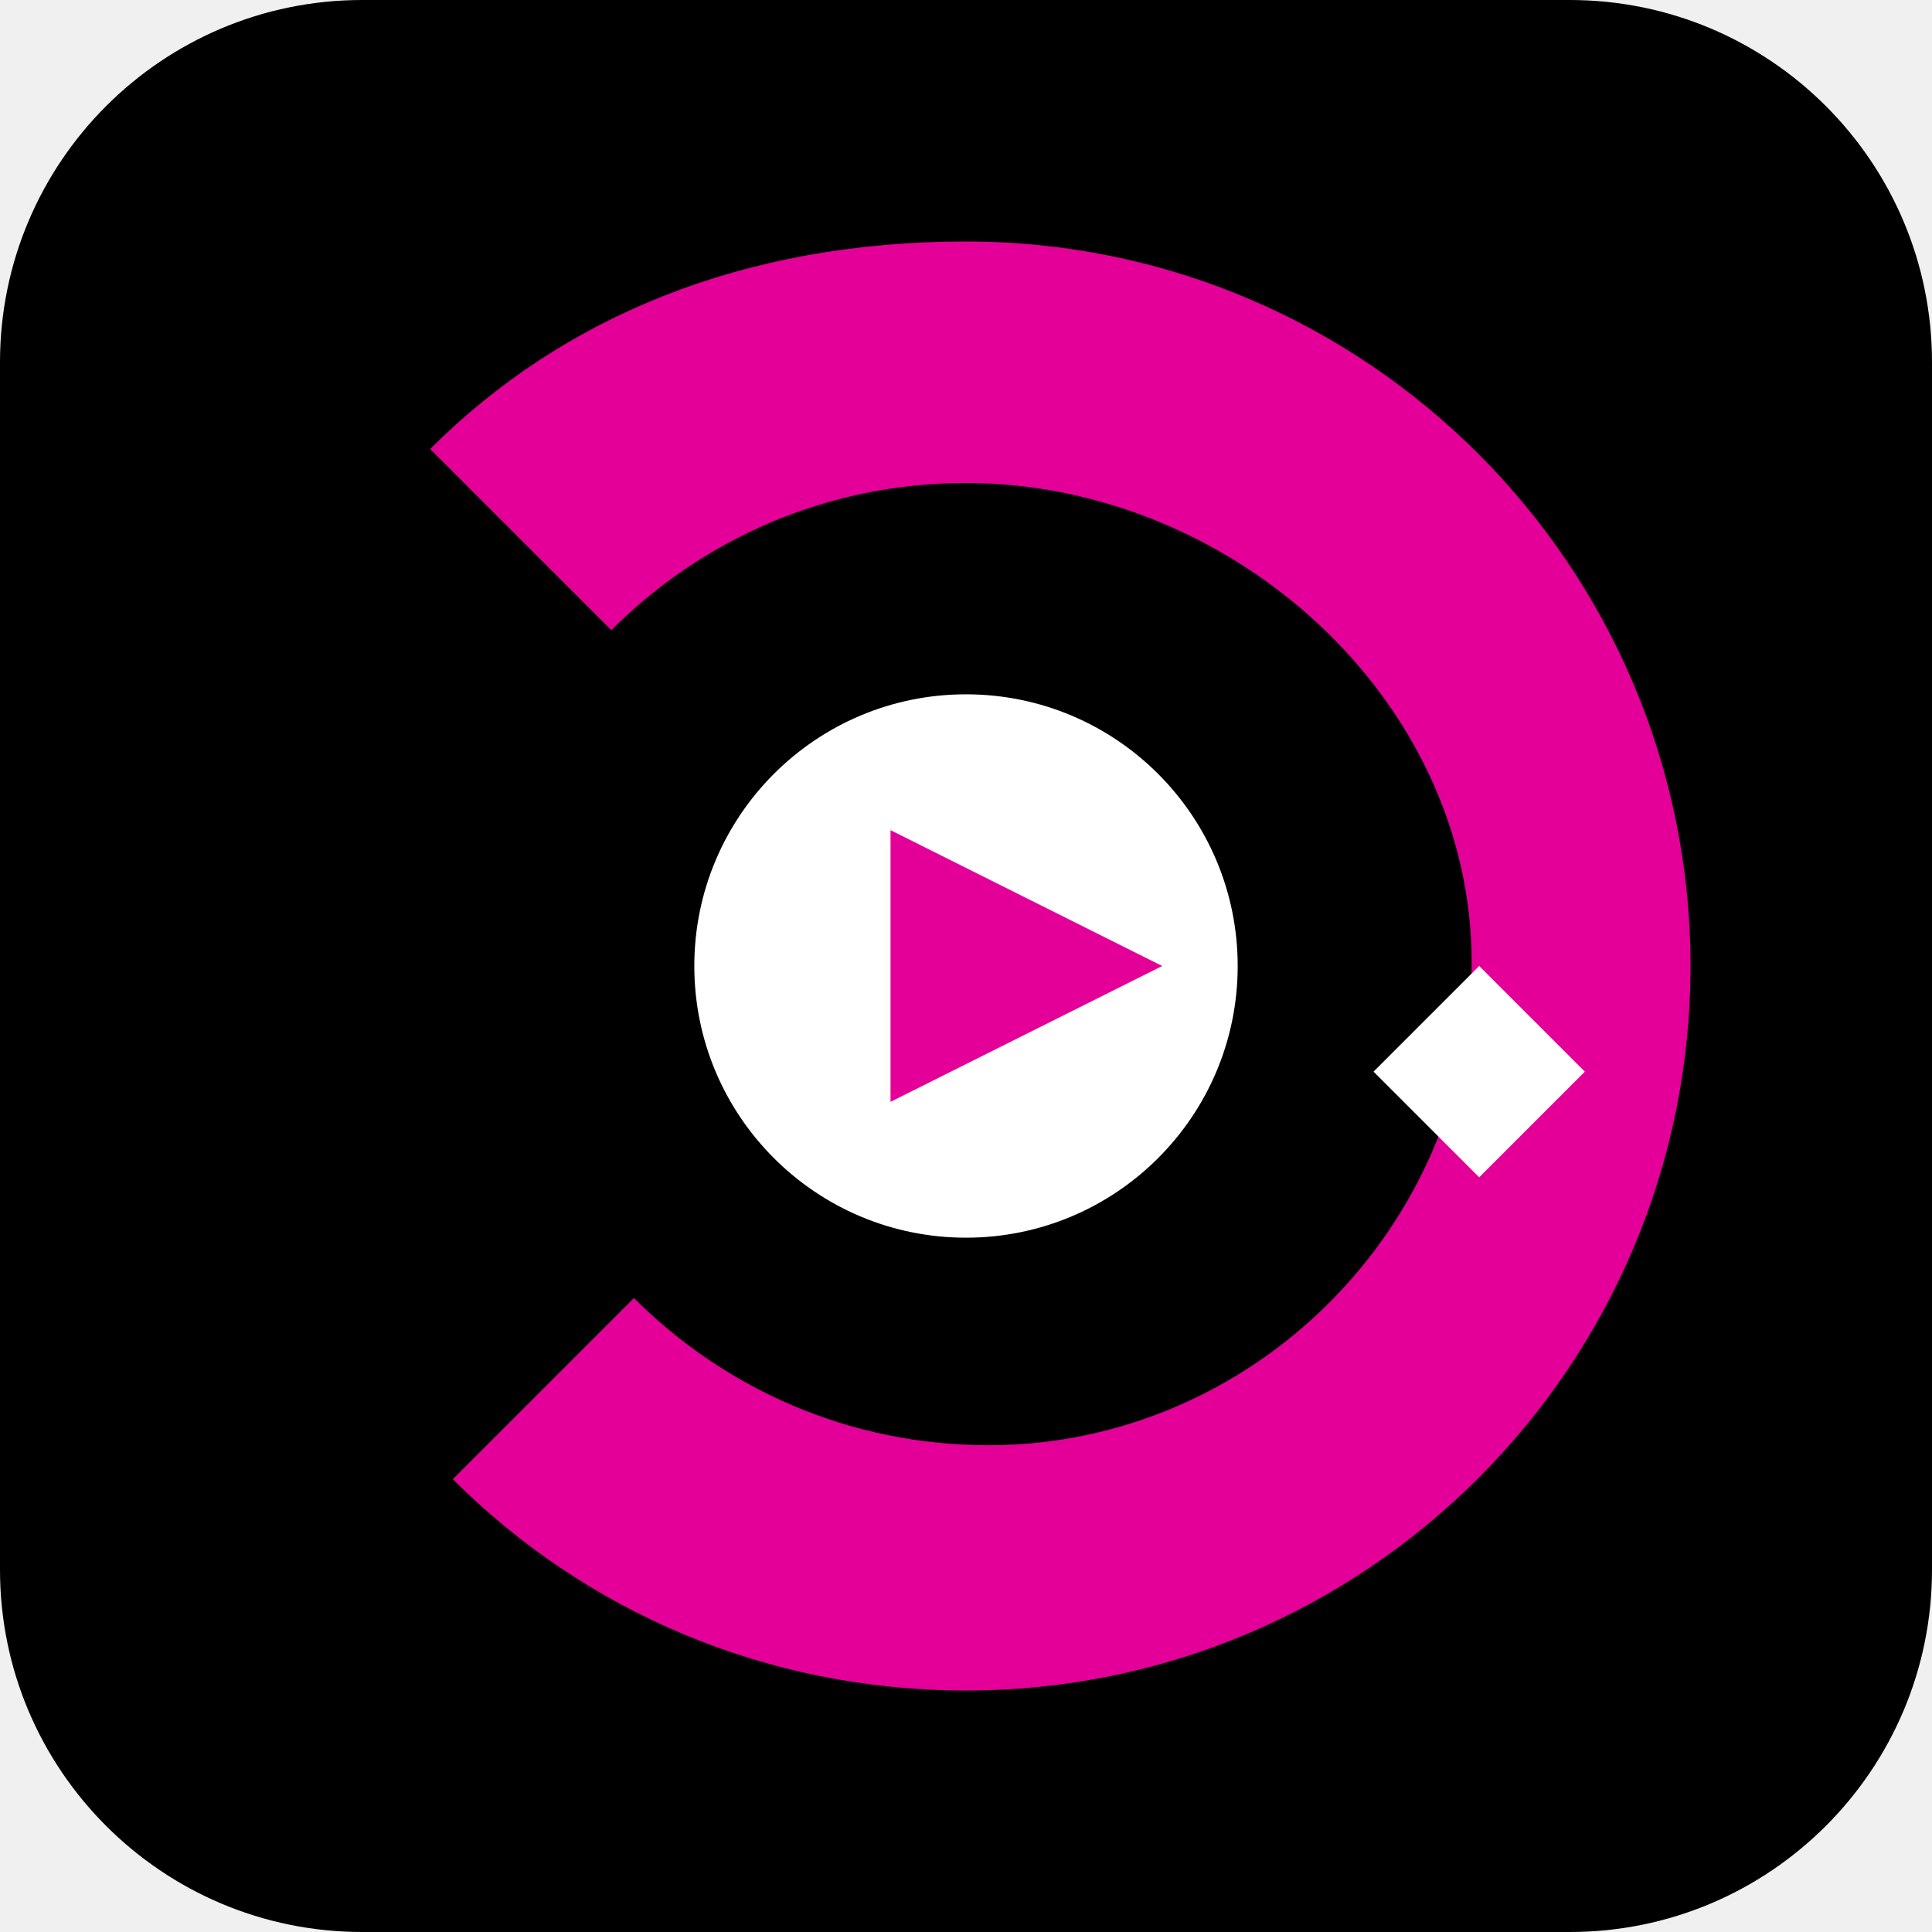
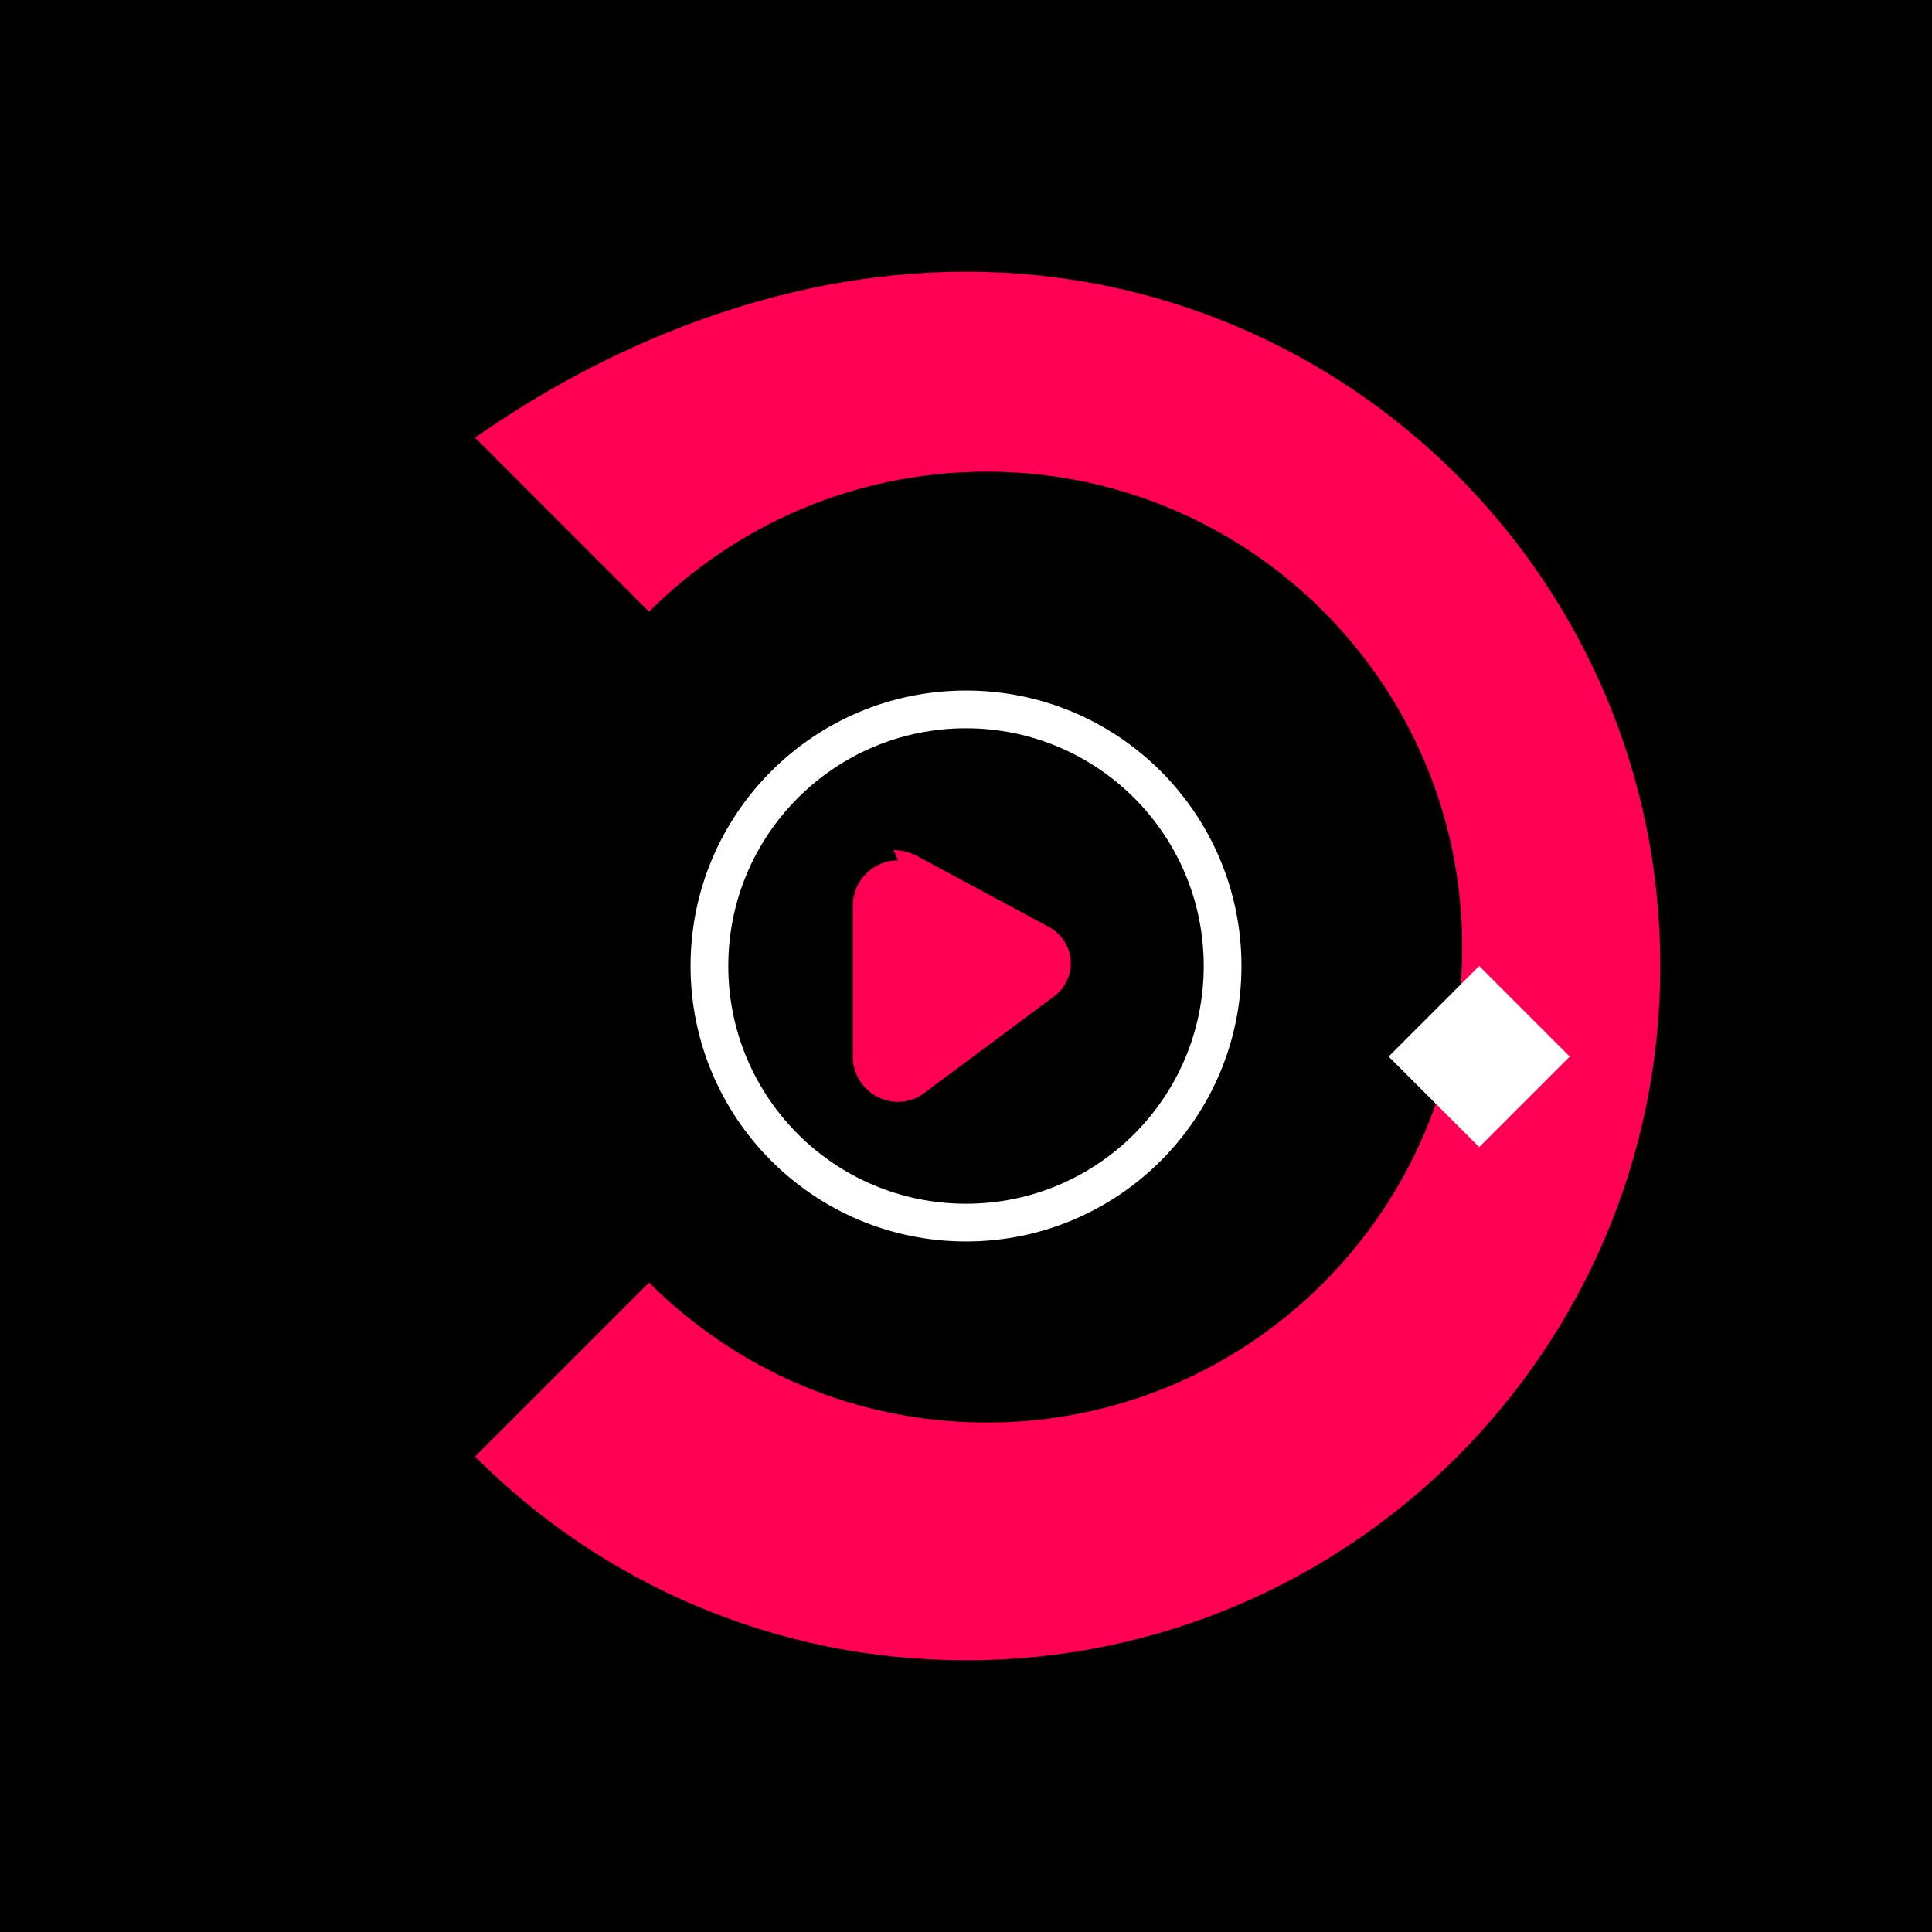
- <svg xmlns="http://www.w3.org/2000/svg" viewBox="0 0 512 512">
-   <rect width="512" height="512" rx="96" fill="#000" />
-   <path fill="#E40098" d="M256 64c106 0 192 86 192 192s-86 192-192 192c-53 0-101-21-136-56l48-48c24 24 57 39 94 39 70 0 128-58 128-128S326 128 256 128c-37 0-70 15-94 39l-48-48c35-35 83-55 142-55z" />
-   <circle cx="256" cy="256" r="72" fill="#fff" />
-   <path fill="#E40098" d="M236 220l72 36-72 36z" />
-   <path fill="#fff" d="M392 256l28 28-28 28-28-28z" />
+ <svg xmlns="http://www.w3.org/2000/svg" viewBox="0 0 512 512" role="img" aria-label="Dreamland">
+   <rect width="512" height="512" fill="#000000" />
+   <path fill="#FF0055" d="M256 72c101.6 0 184 82.4 184 184s-82.4 184-184 184c-50.8 0-96.8-20.6-130.1-54l46.1-46.1c22.9 22.9 54.5 37.1 89.5 37.1 69.6 0 126-56.4 126-126s-56.4-126-126-126c-35 0-66.6 14.2-89.5 37.1l-46.1-46.1C159.2 92.6 205.2 72 256 72z" />
+   <circle cx="256" cy="256" r="68" fill="none" stroke="#FFFFFF" stroke-width="10" />
+   <path fill="#FF0055" d="M238 228c-6.6 0-12 5.4-12 12v40c0 6.6 5.4 12 12 12 2.8 0 5.4-1 7.4-2.7l34-25.3c4.8-3.6 5.8-10.4 2.2-15.2-1.1-1.5-2.6-2.7-4.3-3.5l-34-18.3c-2-1.1-4.2-1.7-6.5-1.7z" />
+   <path fill="#FFFFFF" d="M392 256l24 24-24 24-24-24z" />
</svg>
